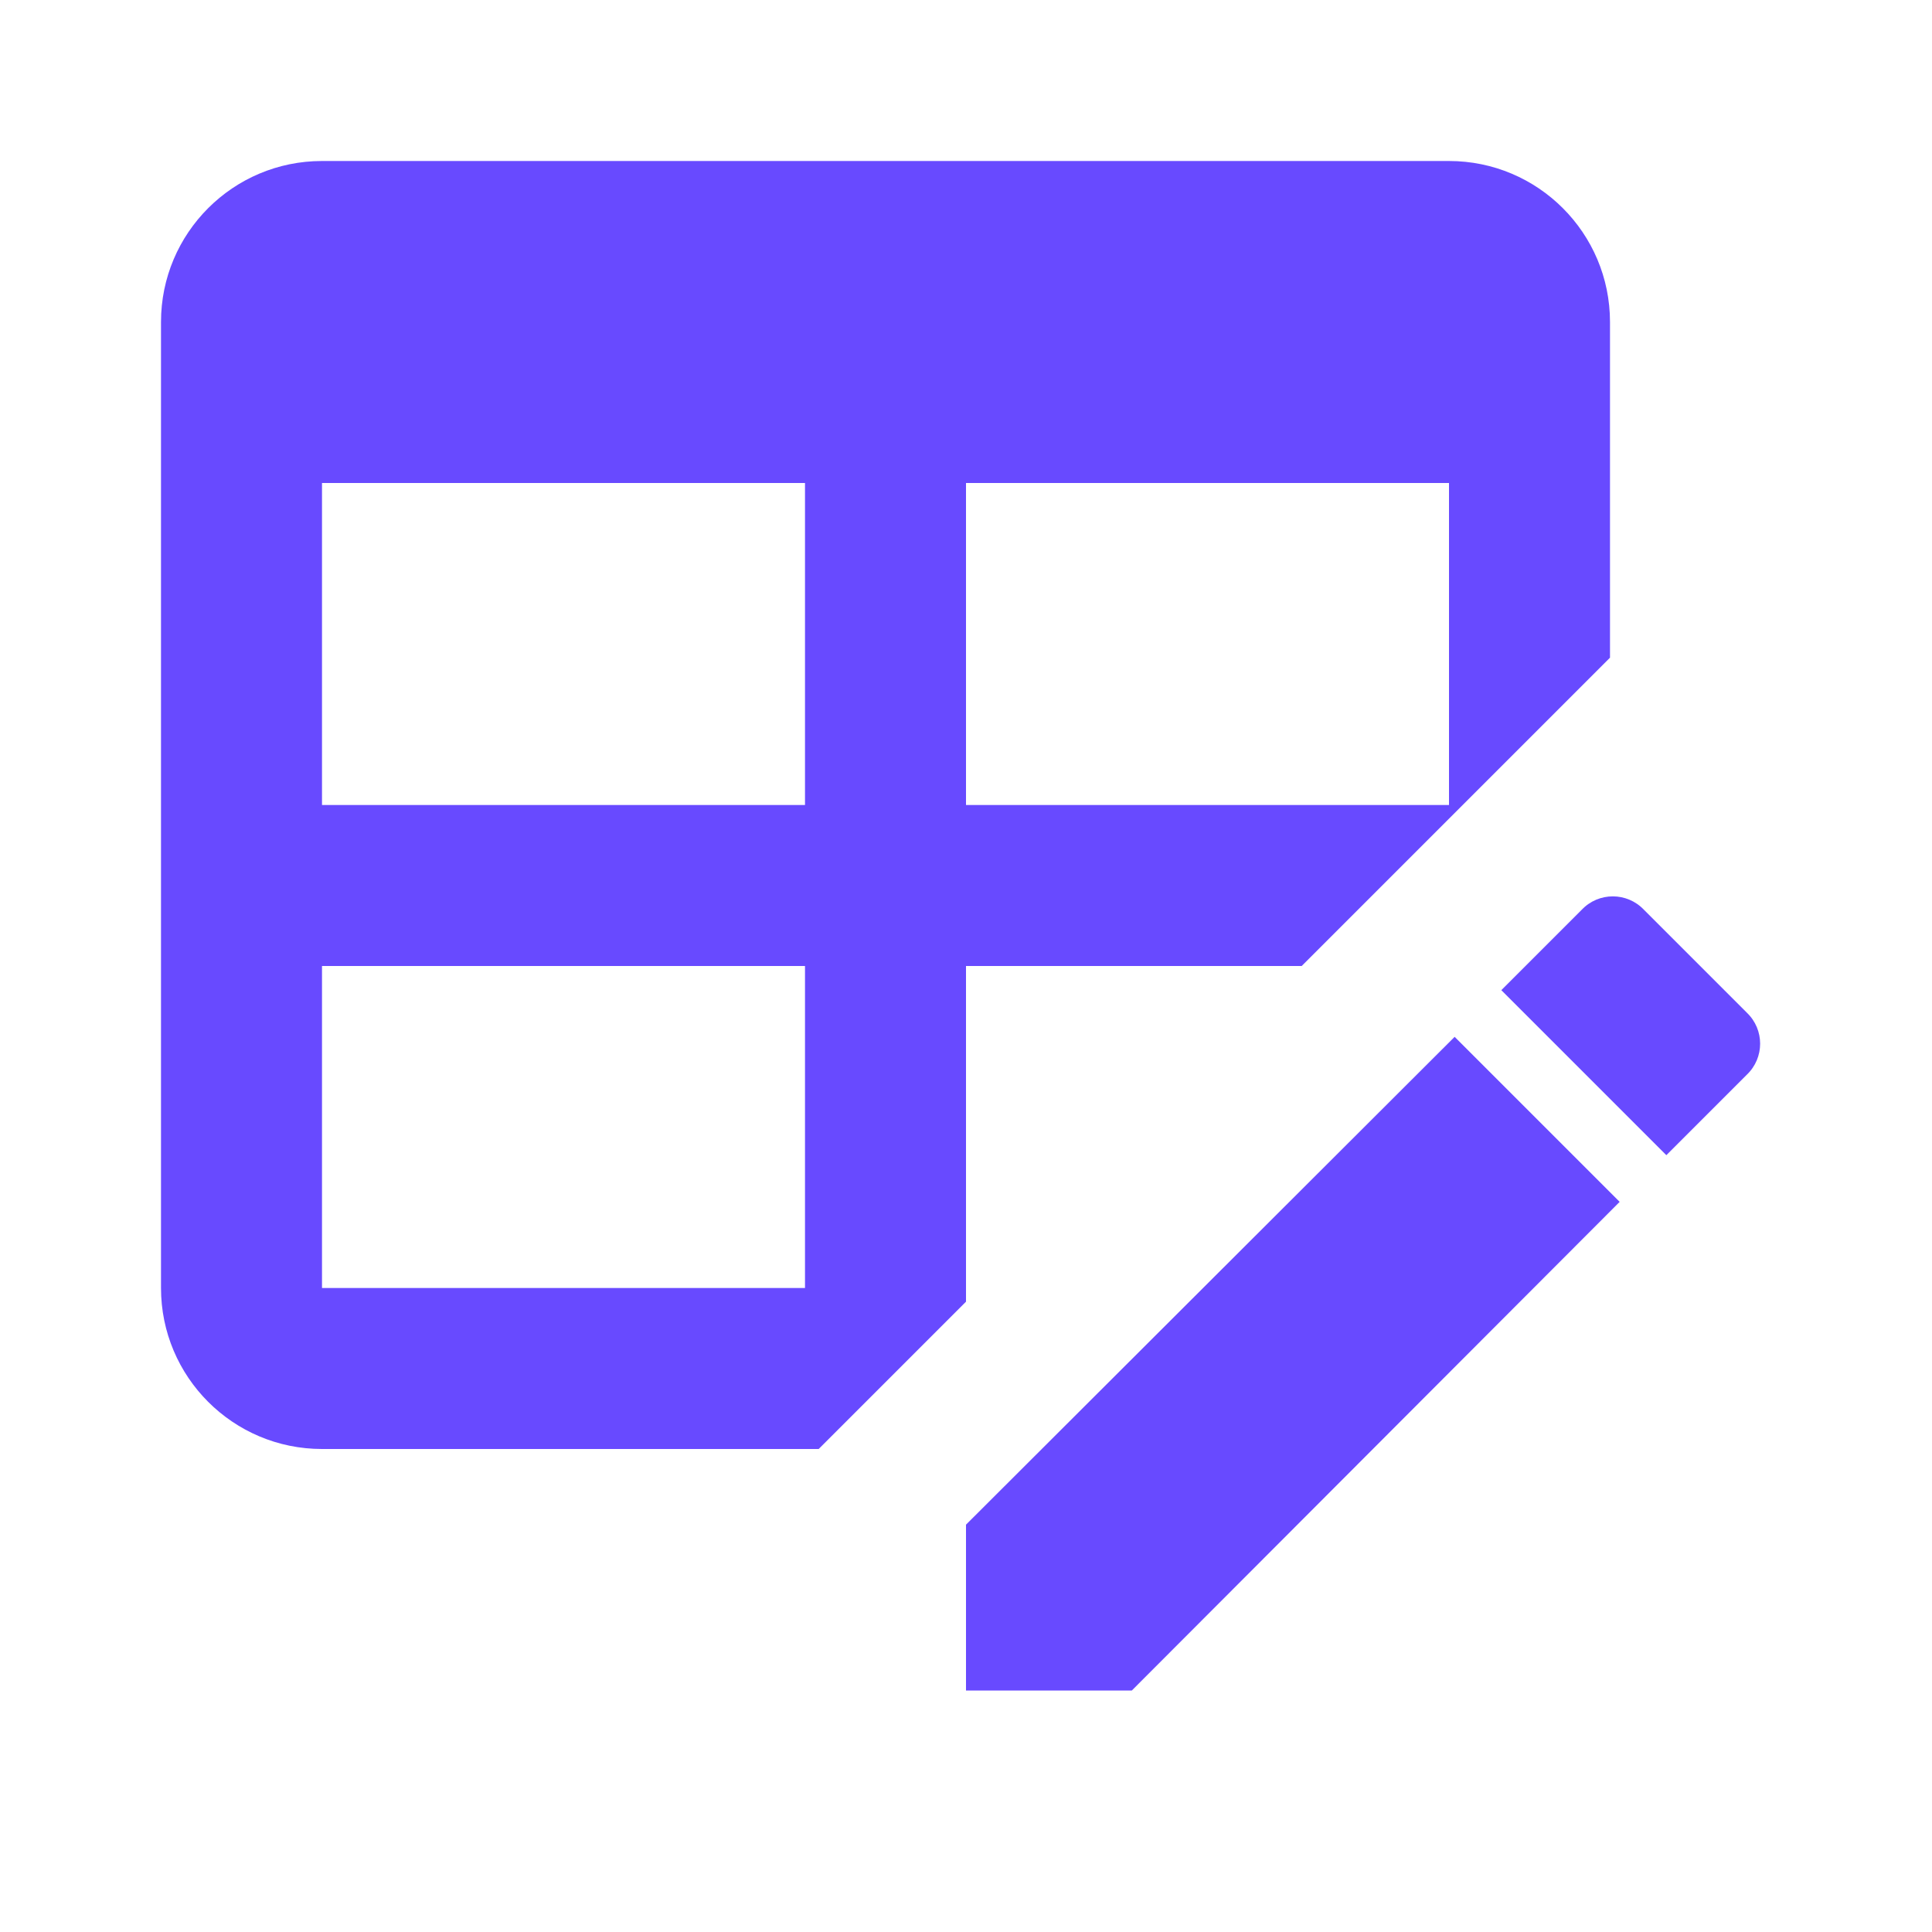
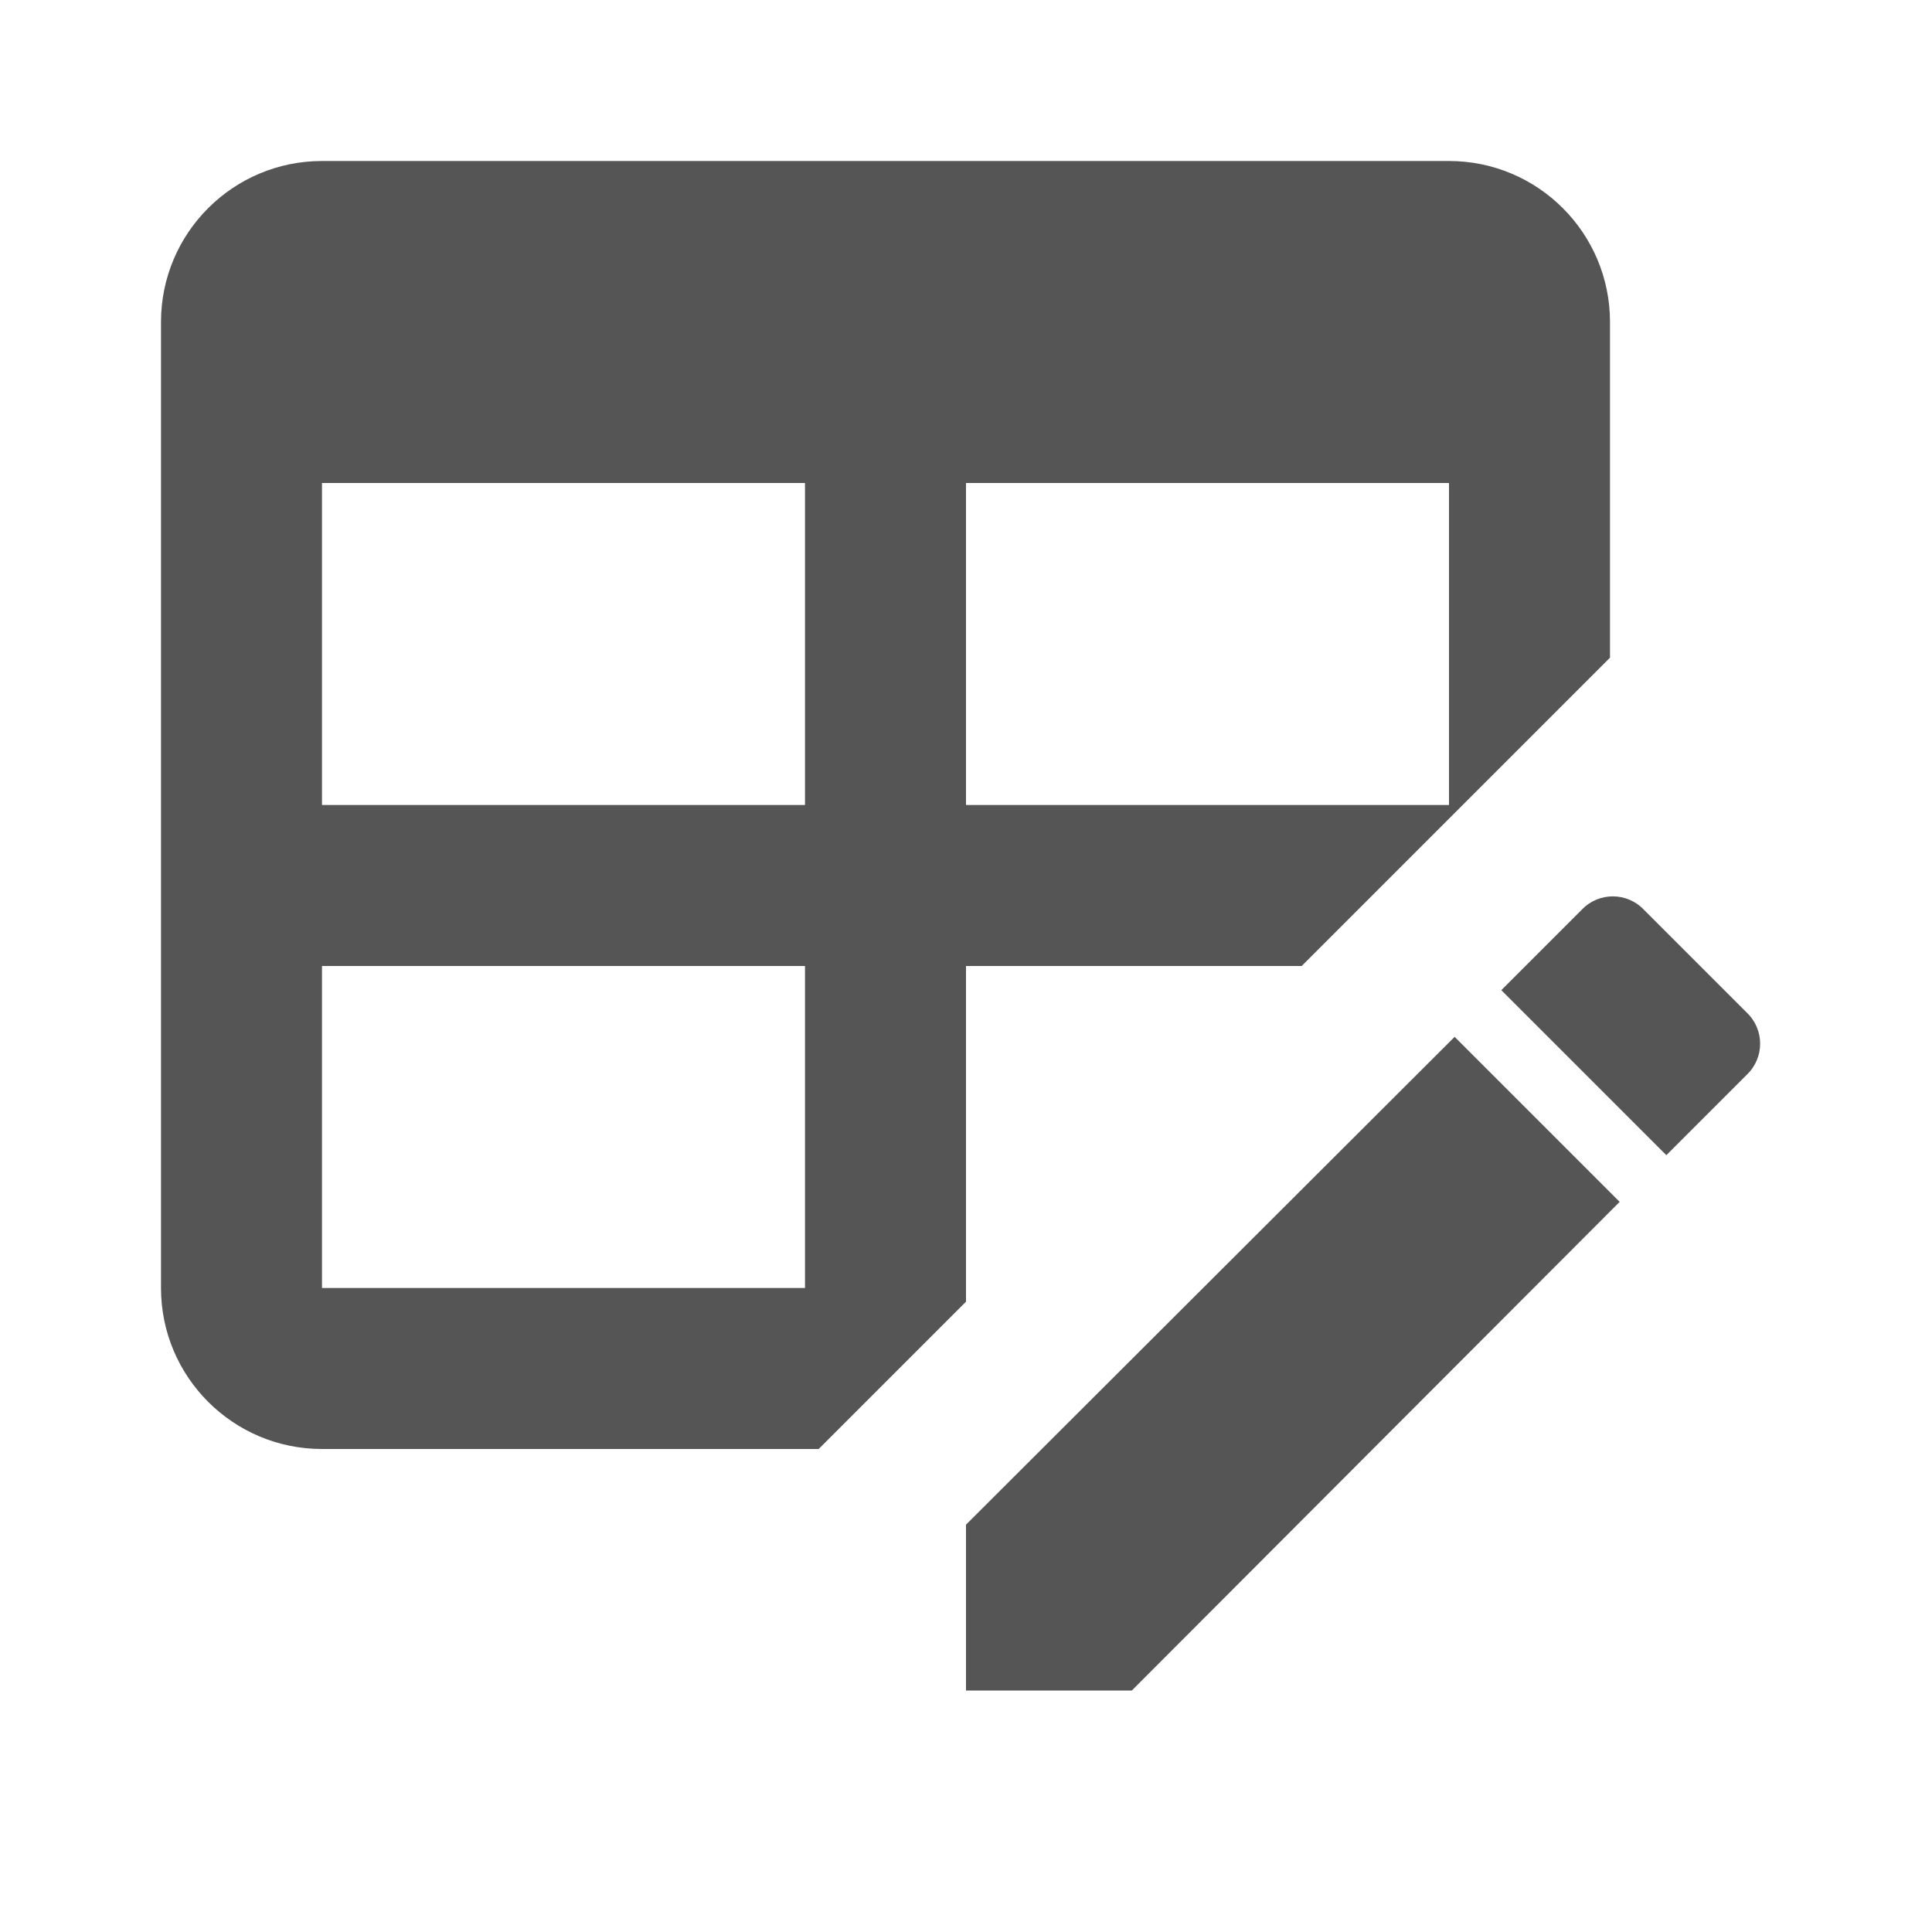
<svg xmlns="http://www.w3.org/2000/svg" version="1.1" width="24" height="24" viewBox="0 0 24 24">
-   <path d="M21.7,13.35L20.7,14.35L18.65,12.3L19.65,11.3C19.86,11.08 20.21,11.08 20.42,11.3L21.7,12.58C21.92,12.79 21.92,13.14 21.7,13.35M12,18.94L18.07,12.88L20.12,14.93L14.06,21H12V18.94M4,2H18A2,2 0 0,1 20,4V8.17L16.17,12H12V16.17L10.17,18H4A2,2 0 0,1 2,16V4A2,2 0 0,1 4,2M4,6V10H10V6H4M12,6V10H18V6H12M4,12V16H10V12H4Z" fill="#684AFF" />
+   <path d="M21.7,13.35L20.7,14.35L18.65,12.3L19.65,11.3C19.86,11.08 20.21,11.08 20.42,11.3L21.7,12.58C21.92,12.79 21.92,13.14 21.7,13.35M12,18.94L18.07,12.88L20.12,14.93L14.06,21H12V18.94M4,2H18A2,2 0 0,1 20,4V8.17L16.17,12H12V16.17L10.17,18H4A2,2 0 0,1 2,16V4A2,2 0 0,1 4,2M4,6V10H10V6H4M12,6V10H18V6H12M4,12V16H10V12H4Z" fill="#555" />
</svg>
